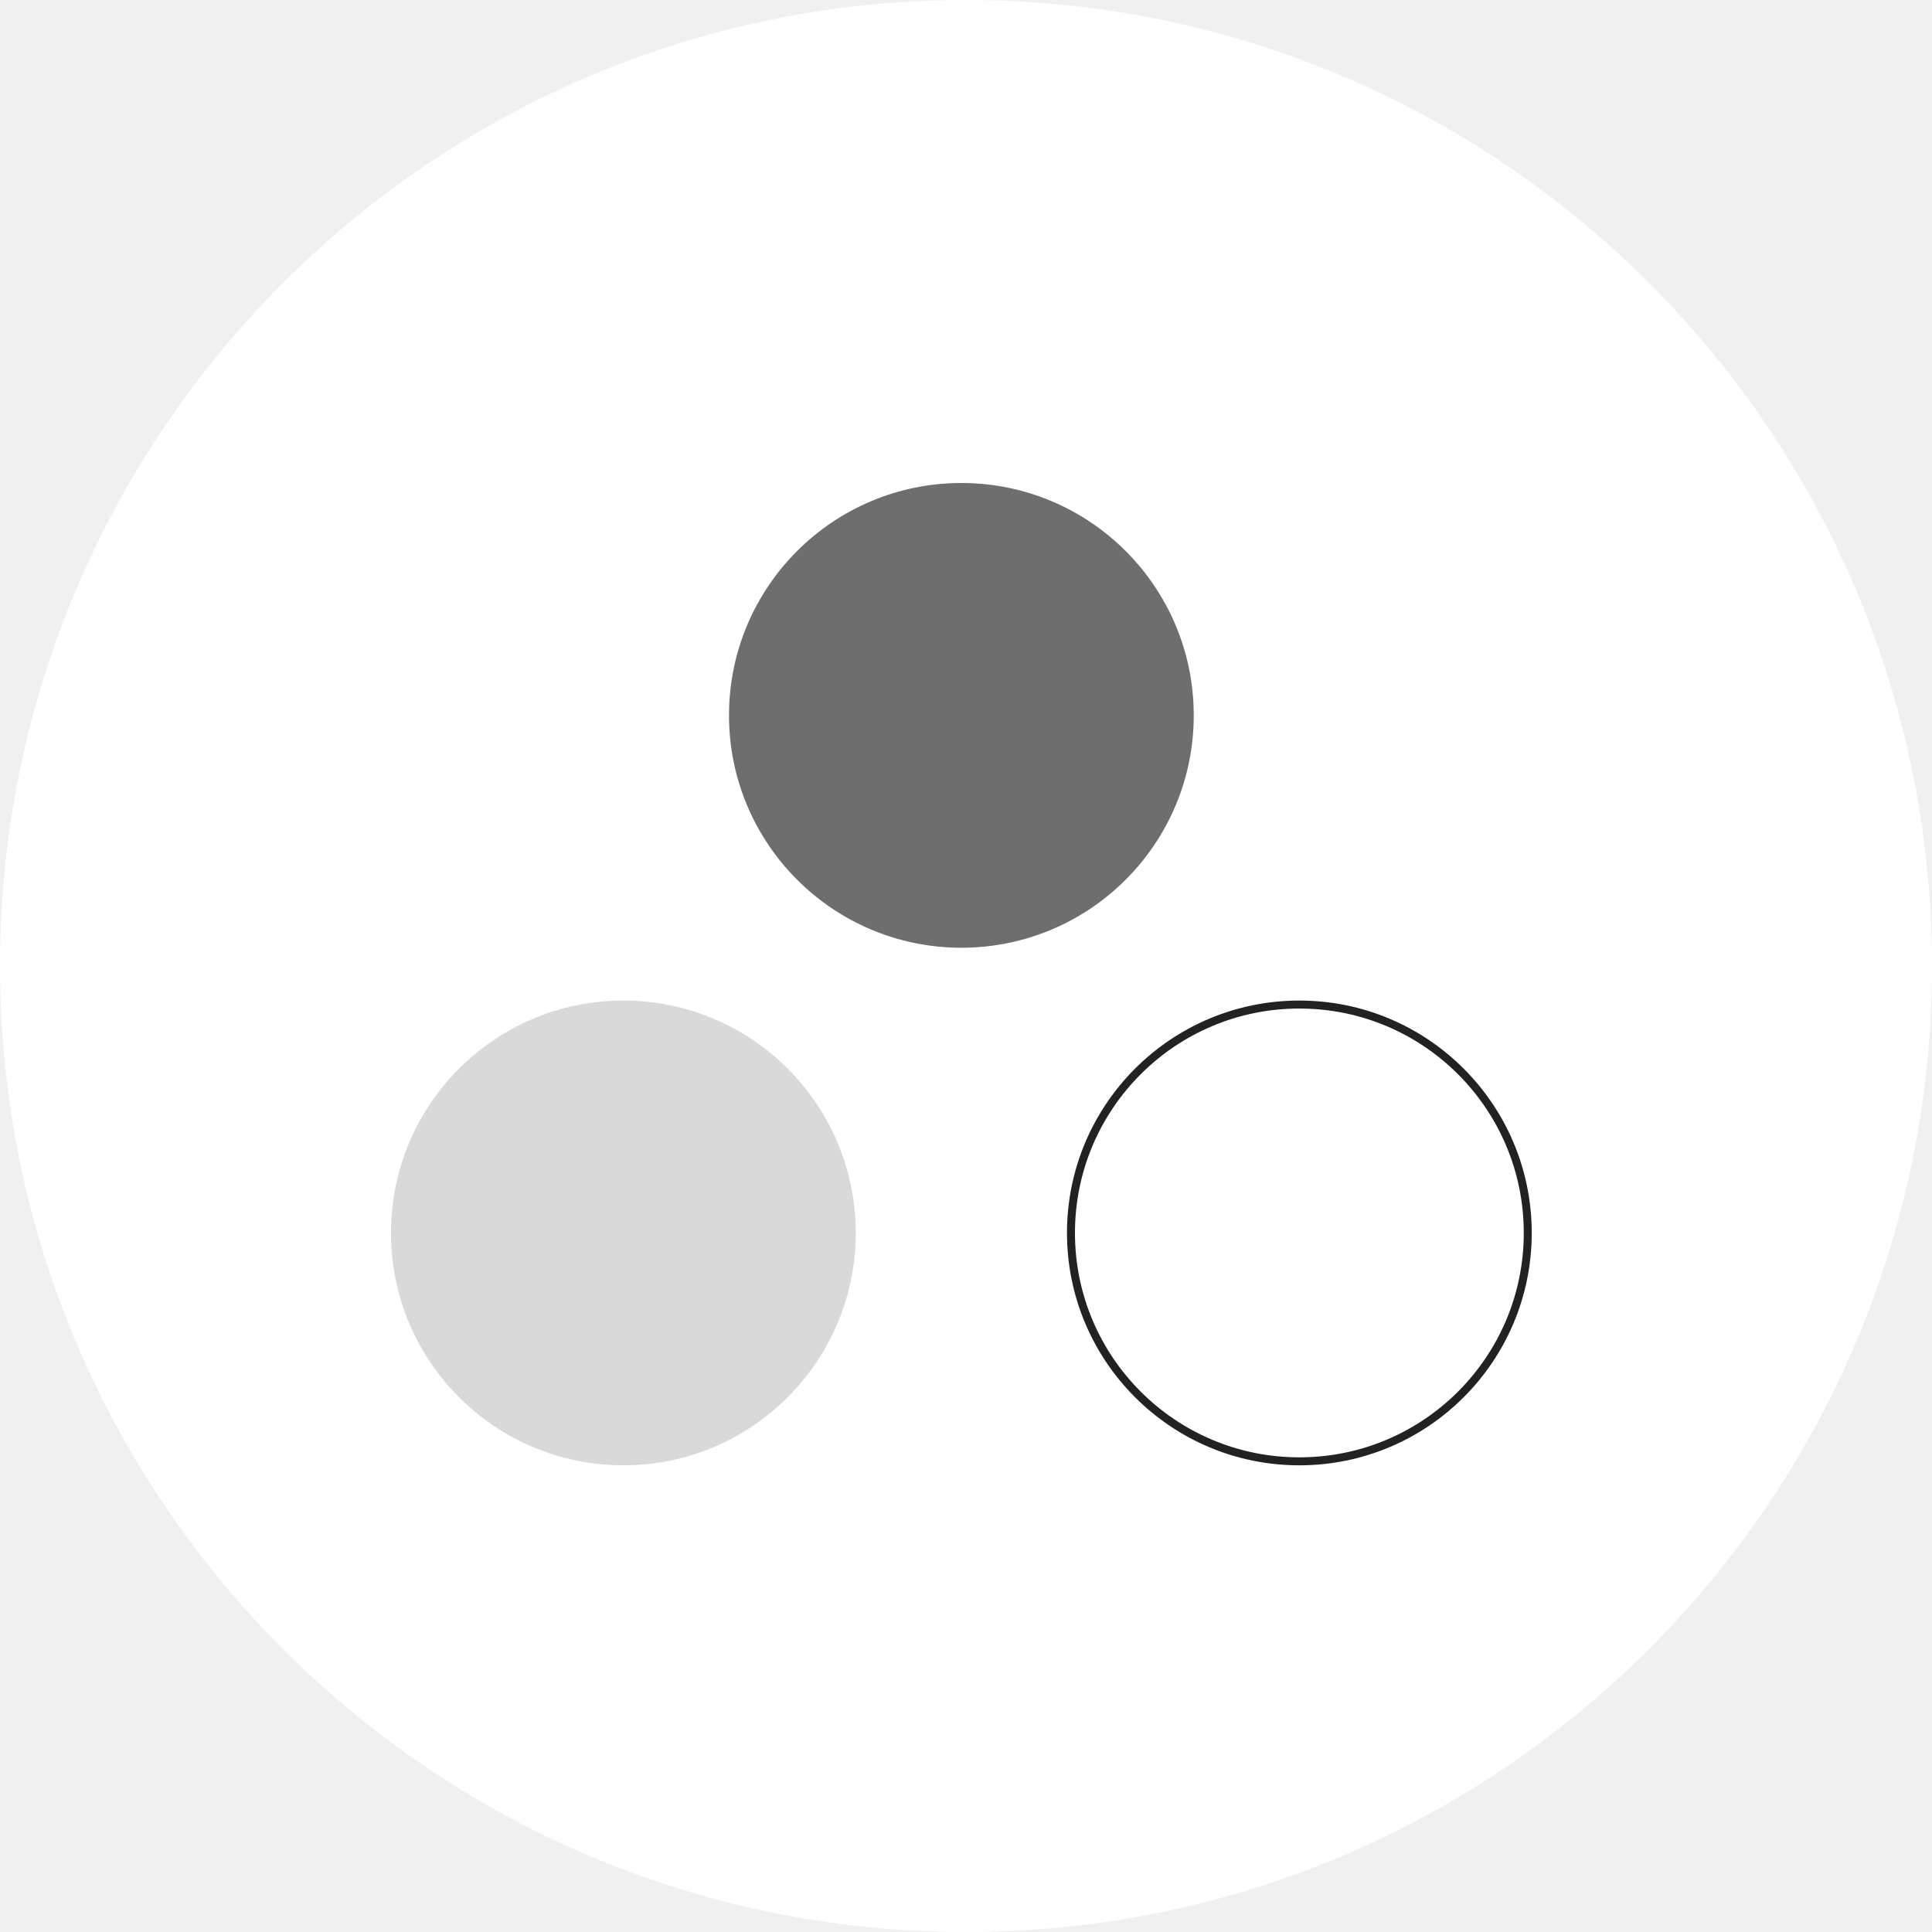
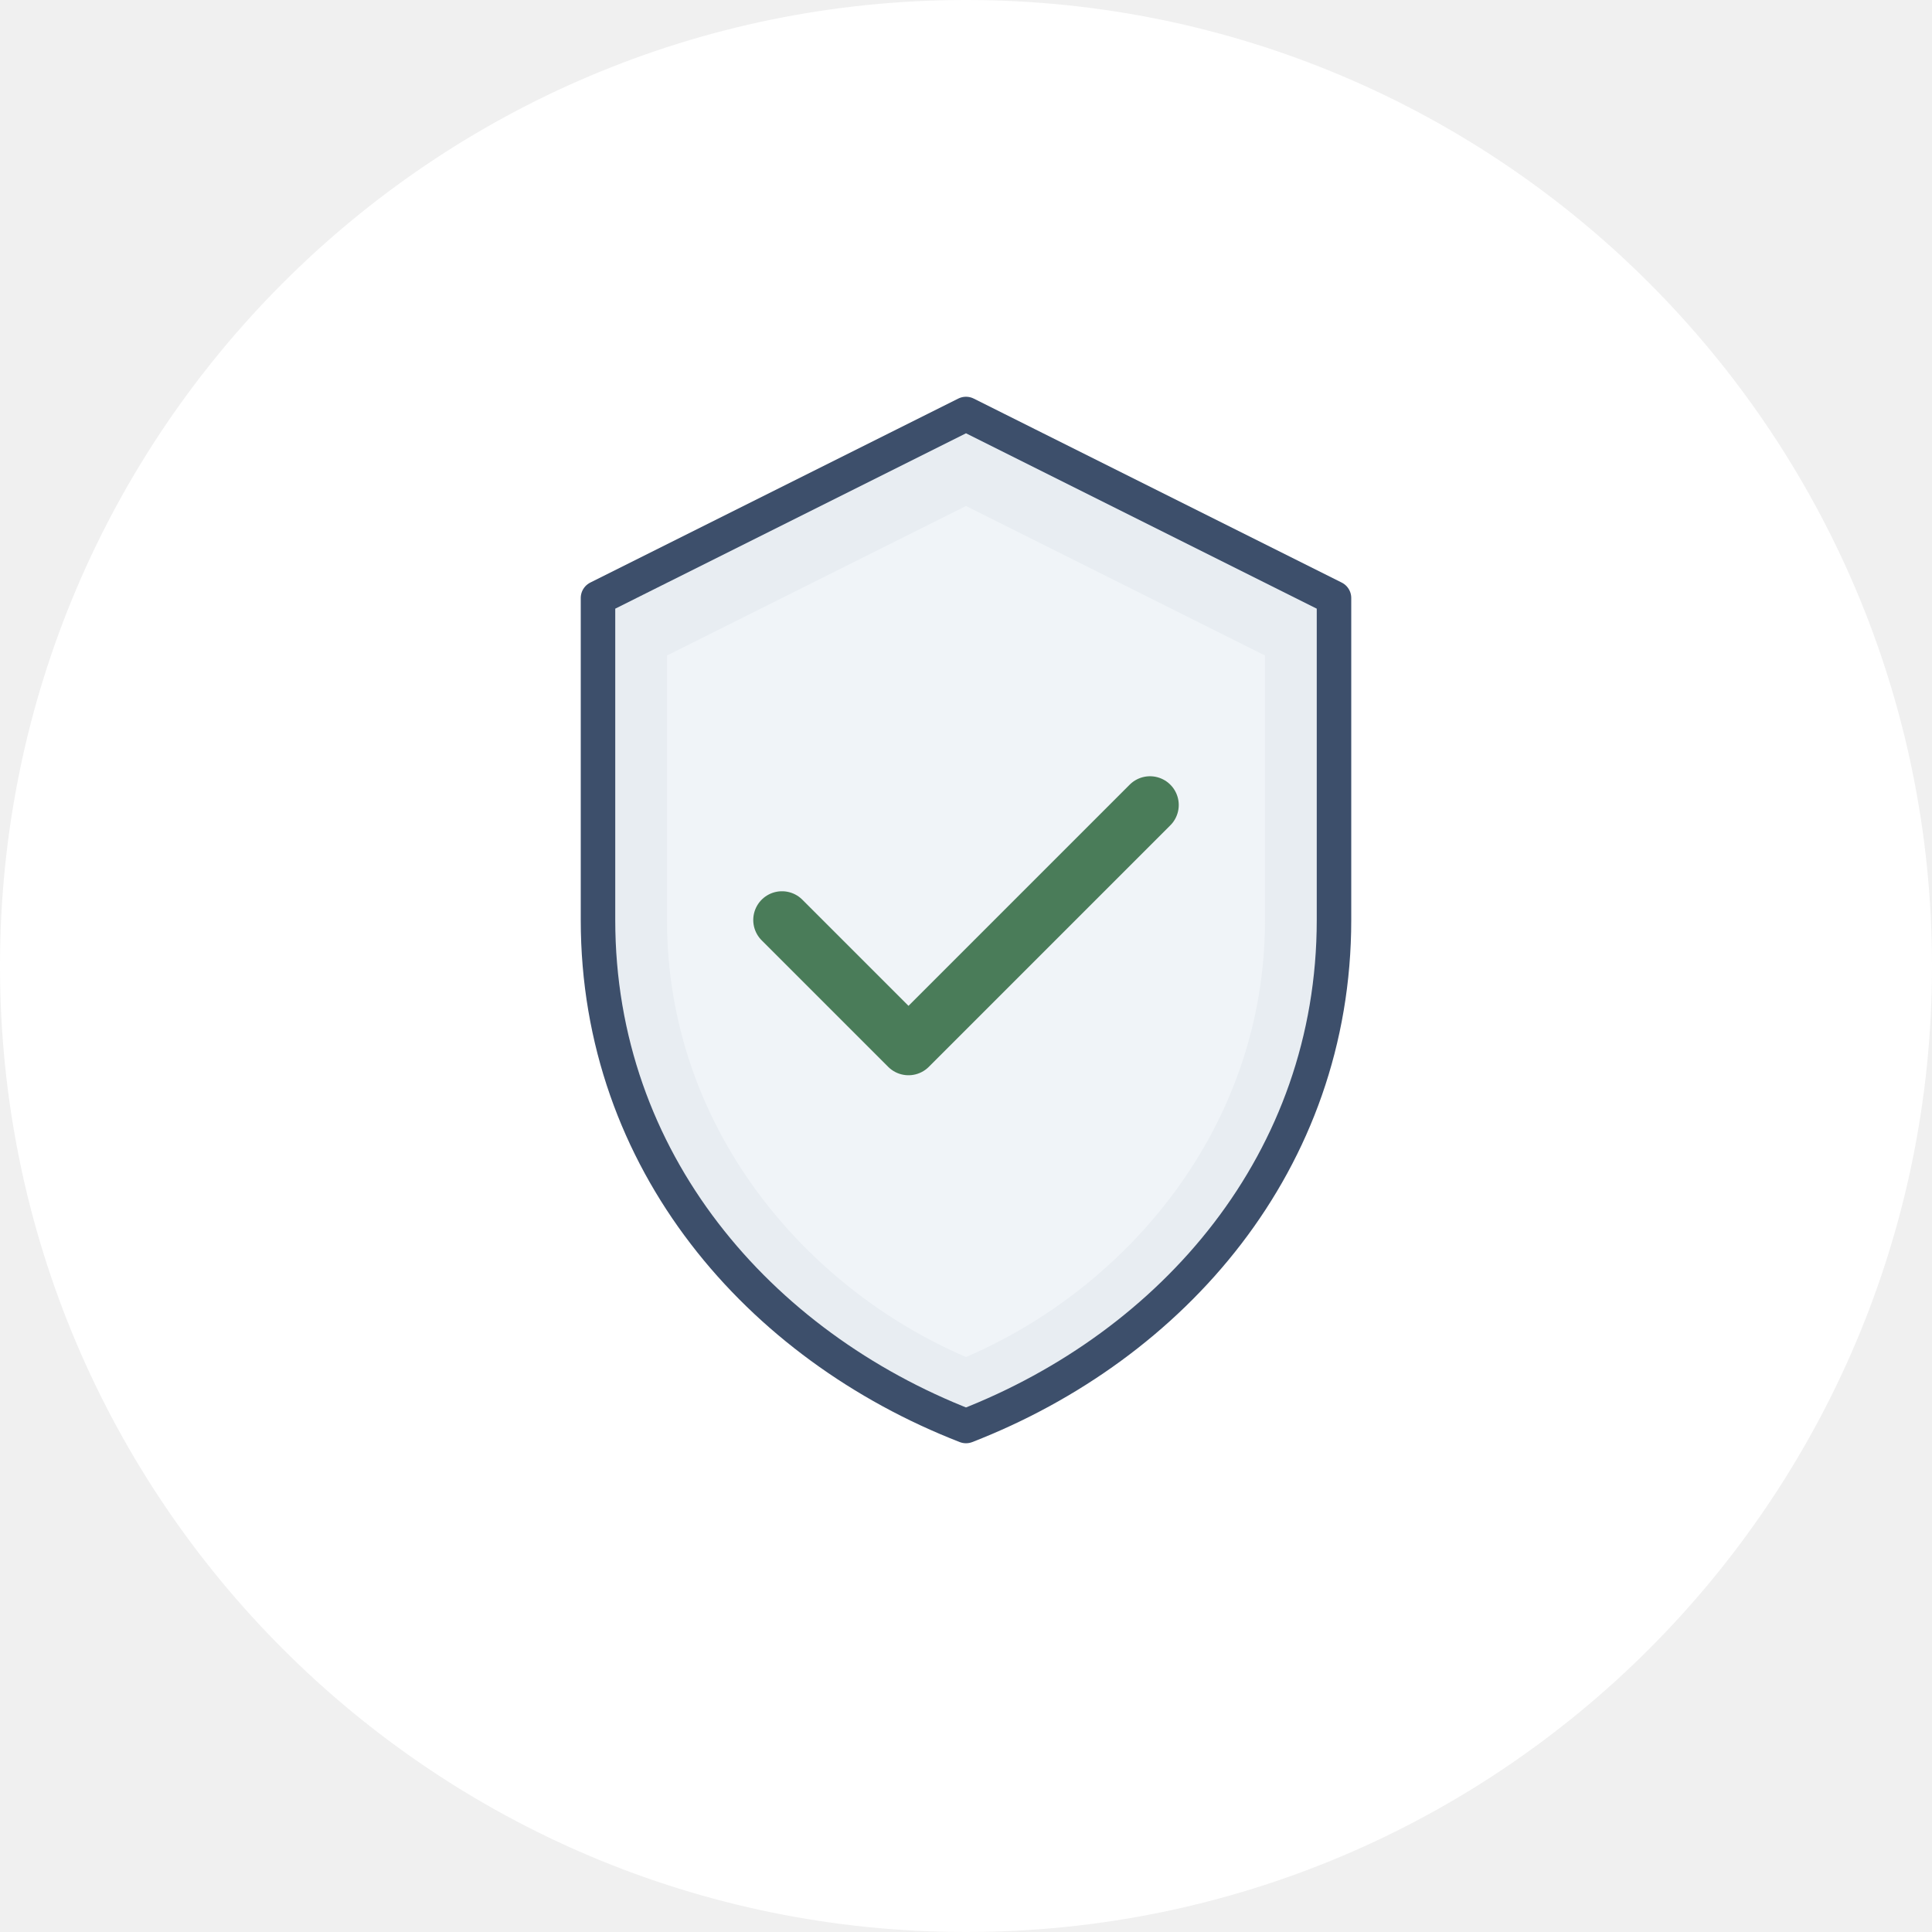
<svg xmlns="http://www.w3.org/2000/svg" width="84" height="84" viewBox="0 0 84 84" fill="none">
  <circle cx="42" cy="42" r="42" fill="white" />
-   <circle opacity="0.8" cx="41.799" cy="31.103" r="10.103" fill="#4A4A4A" />
-   <circle cx="27.103" cy="53.606" r="10.103" fill="#D9D9D9" />
-   <circle cx="56.494" cy="53.606" r="9.93" stroke="#222222" stroke-width="0.347" />
+   <path d="M42 18L58 26V40C58 50.5 51 58.5 42 62C33 58.5 26 50.5 26 40V26L42 18Z" fill="#E8EDF2" stroke="#3D4F6B" stroke-width="1.5" stroke-linejoin="round" />
+   <path d="M42 22L55 28.5V40C55 49 49 56 42 59C35 56 29 49 29 40V28.5L42 22Z" fill="#F0F4F8" />
+   <path d="M34 40L39.5 45.5L50 35" stroke="#4A7C59" stroke-width="2.5" stroke-linecap="round" stroke-linejoin="round" />
</svg>
